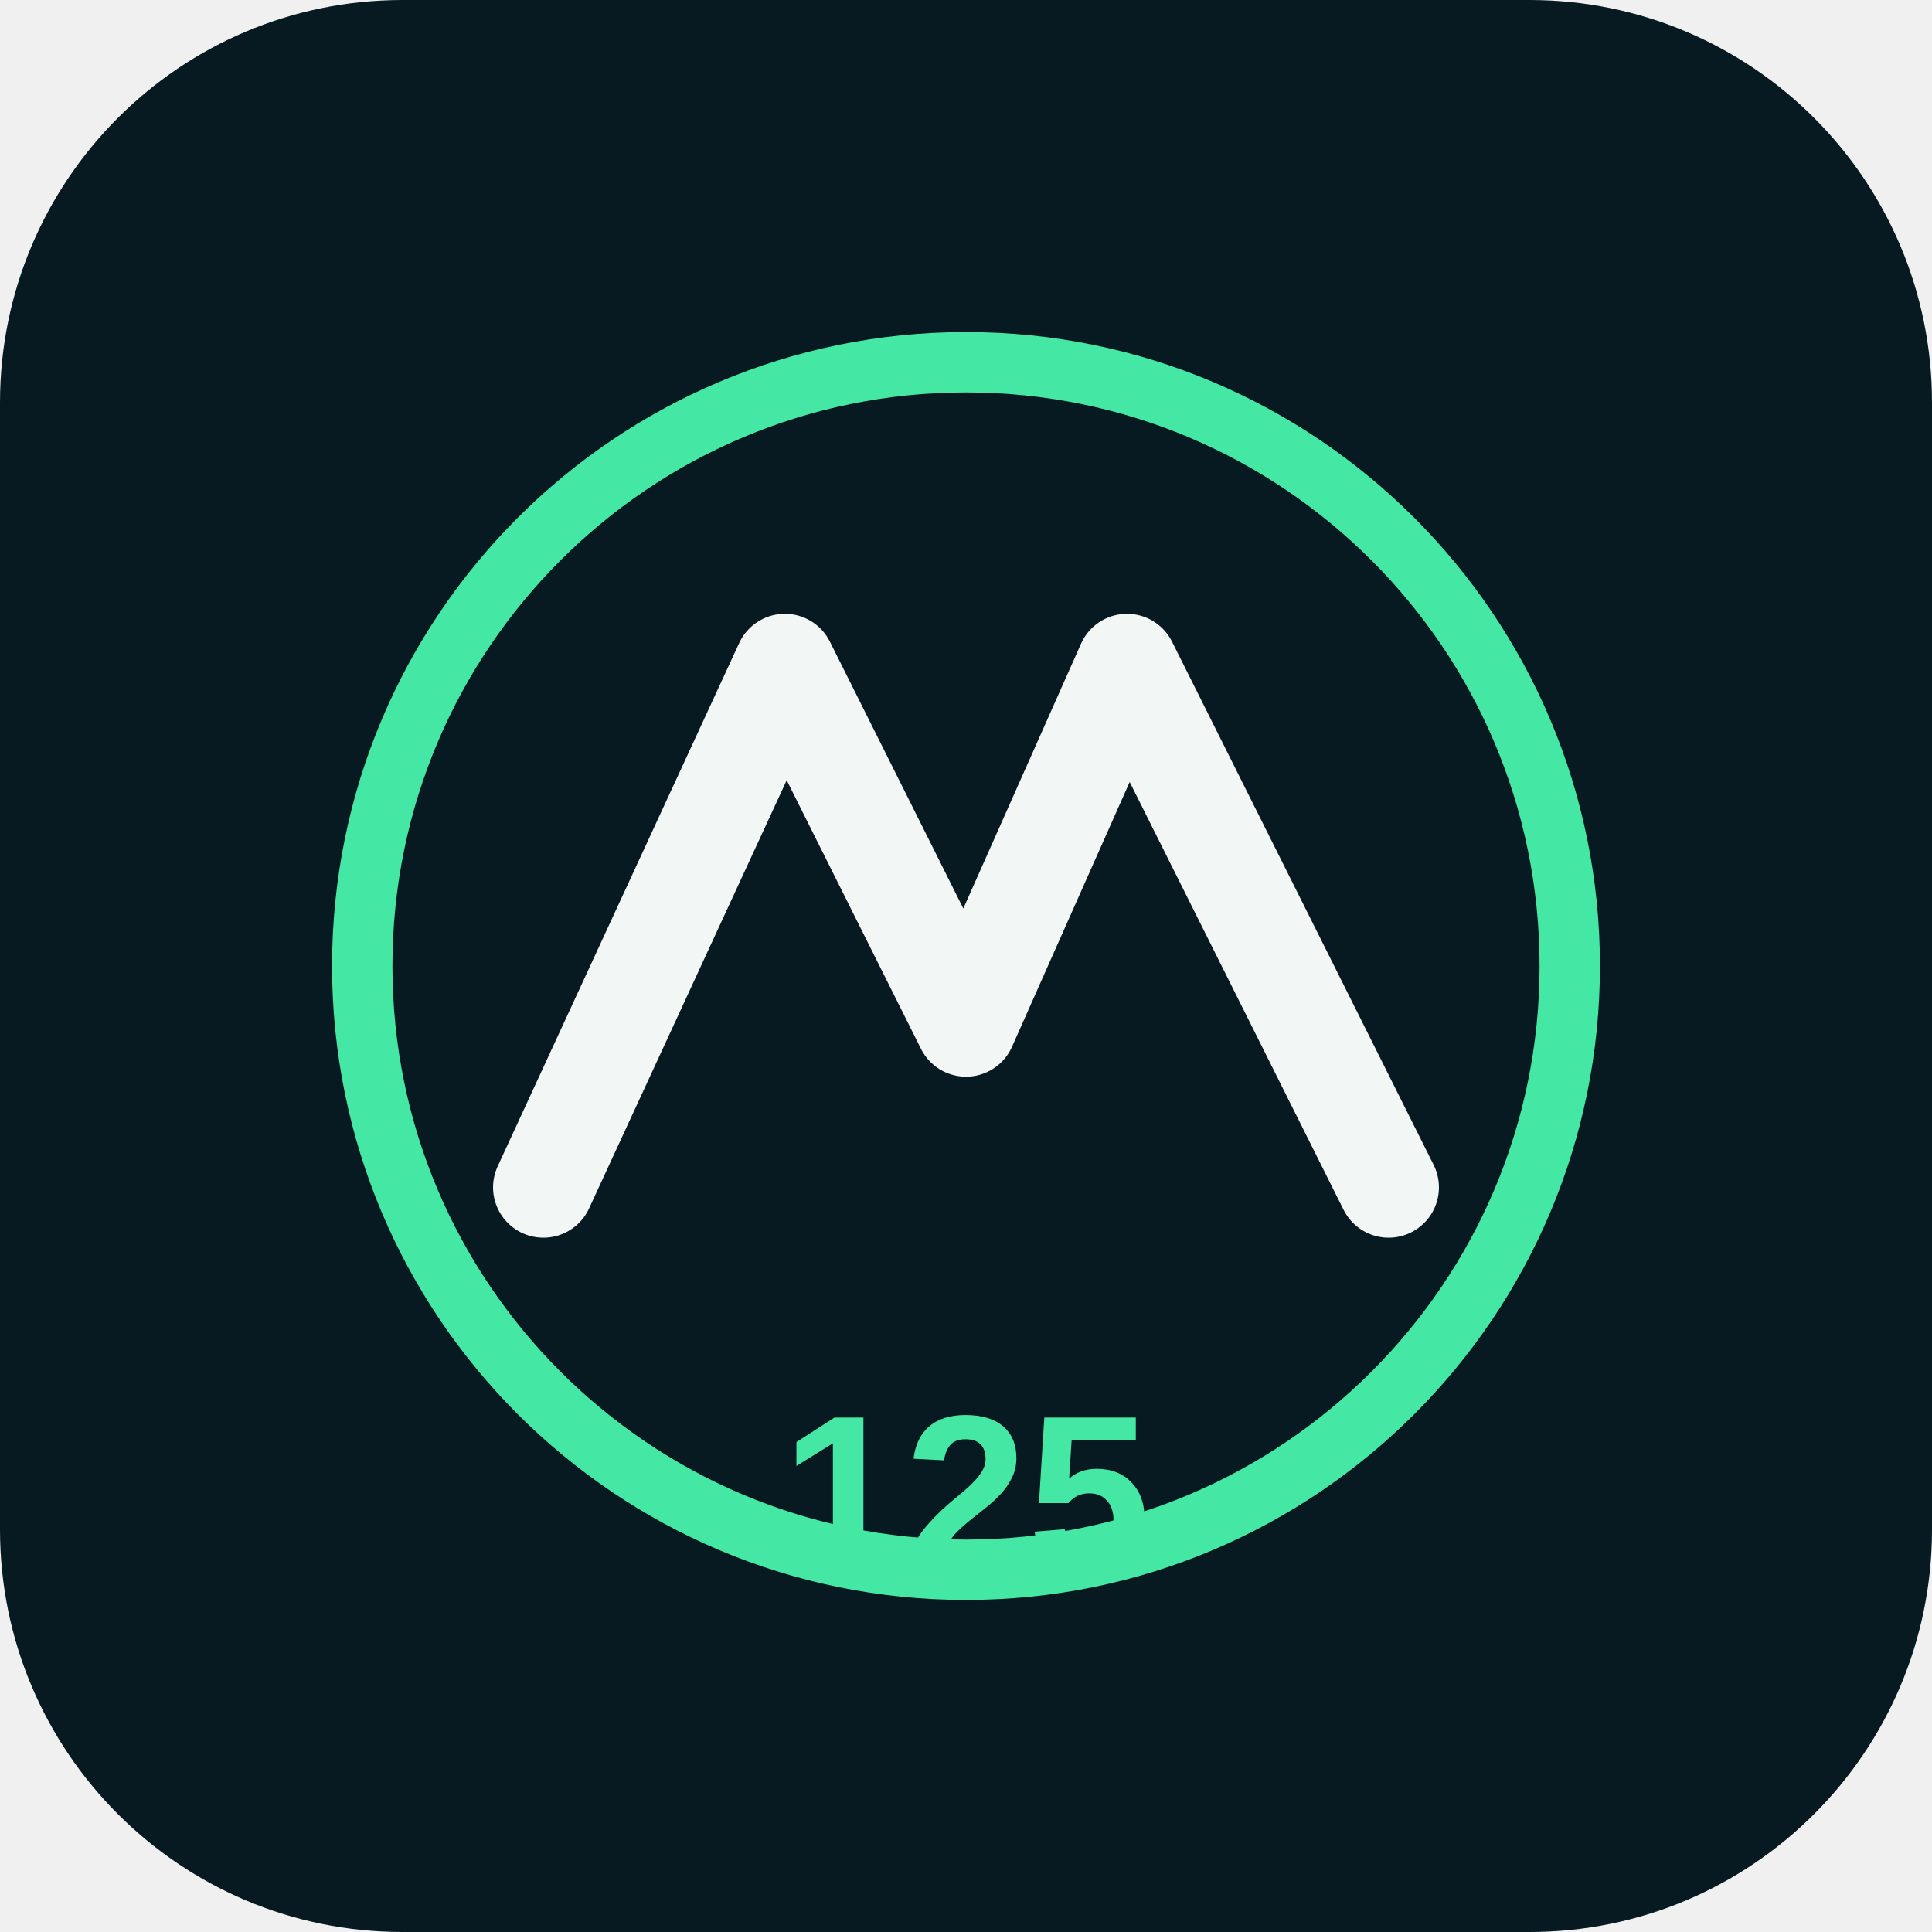
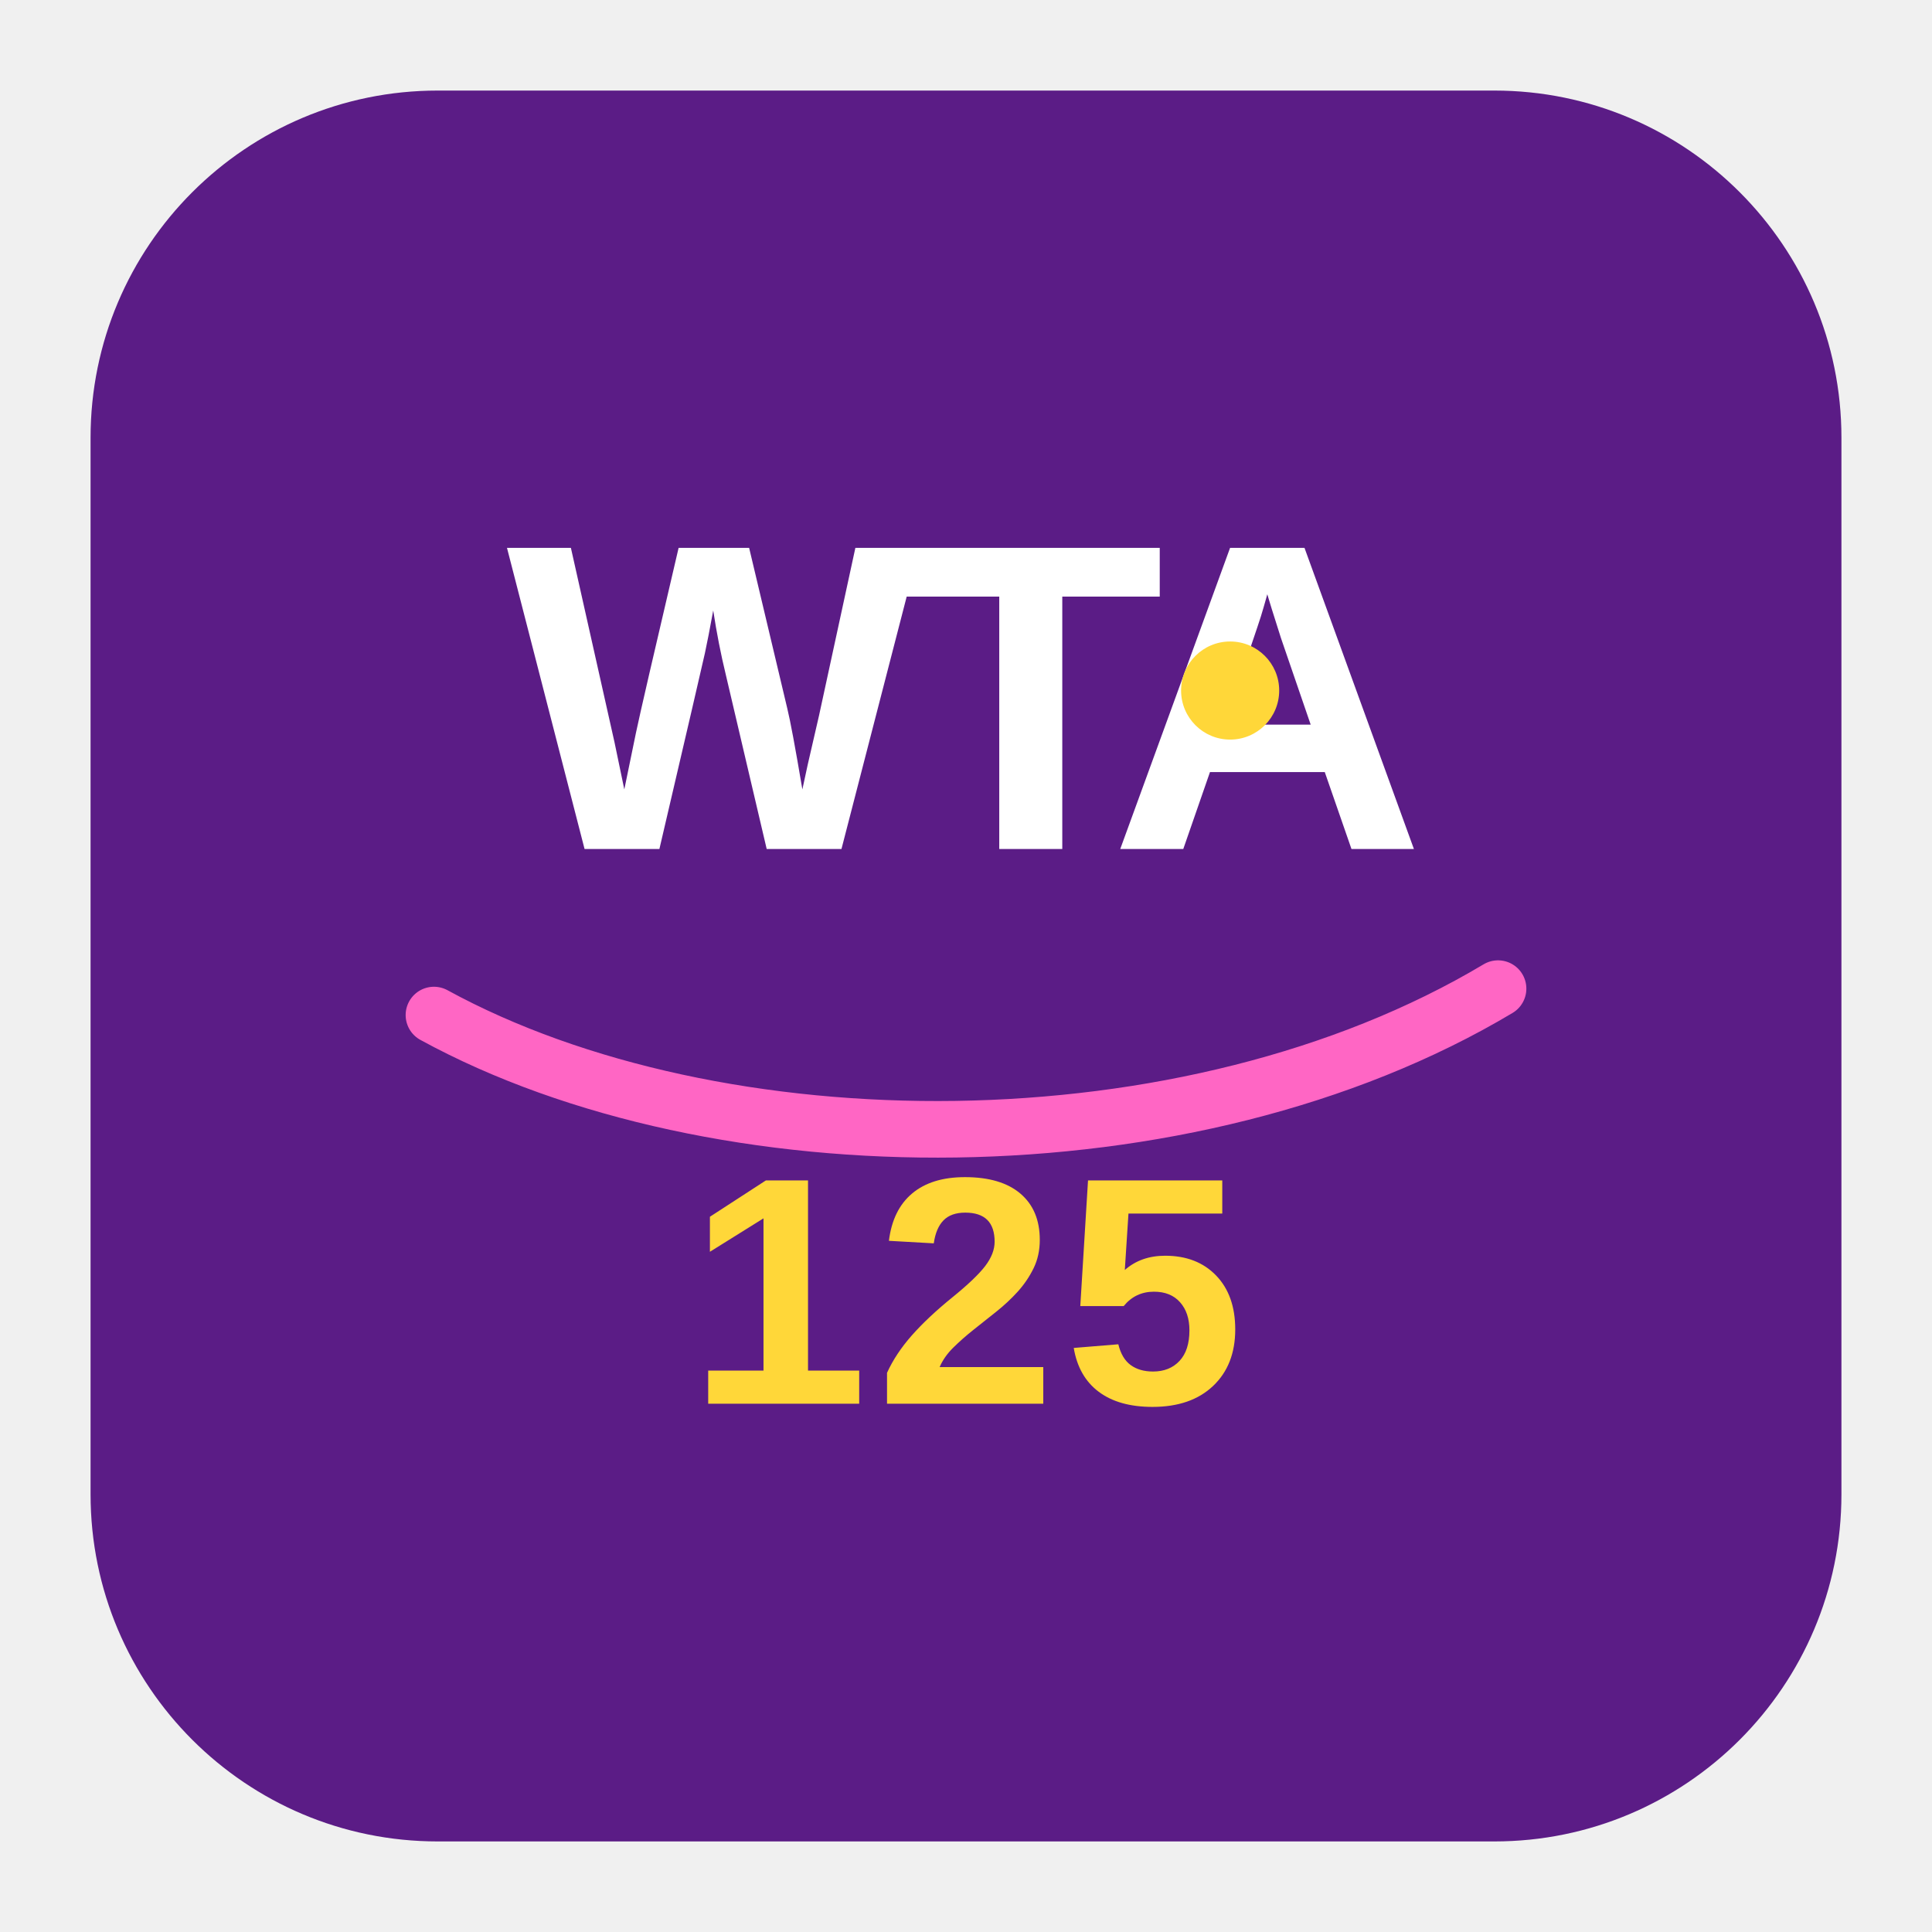
- <svg xmlns="http://www.w3.org/2000/svg" viewBox="0 0 96 96">
-   <rect width="96" height="96" rx="20" fill="#081a21" />
-   <circle cx="48" cy="48" r="30" fill="none" stroke="#44e7a3" stroke-width="3" />
-   <path d="M27 59 39 33l9 18 8-18 13 26" fill="none" stroke="#f2f7f5" stroke-width="5" stroke-linecap="round" stroke-linejoin="round" />
-   <text x="48" y="78" text-anchor="middle" font-family="Arial,sans-serif" font-size="11" font-weight="700" fill="#44e7a3">125</text>
+ <svg xmlns="http://www.w3.org/2000/svg" width="512" height="512" viewBox="0 0 512 512" role="img" aria-label="WTA 125">
+   <rect x="24" y="24" width="464" height="464" rx="92" fill="#5B1C86" />
+   <text x="256" y="225" text-anchor="middle" font-family="Arial, Helvetica, sans-serif" font-size="116" font-weight="900" letter-spacing="-6" fill="#fff" style="">WTA</text>
+   <circle cx="326" cy="183" r="13" fill="#FFD739" />
+   <path d="M115 269 C190 310, 315 311, 397 262" fill="none" stroke="#FF66C4" stroke-width="15" stroke-linecap="round" />
+   <text x="256" y="372" text-anchor="middle" font-family="Arial, Helvetica, sans-serif" font-size="86" font-weight="900" letter-spacing="2" fill="#FFD739" style="">125</text>
</svg>
